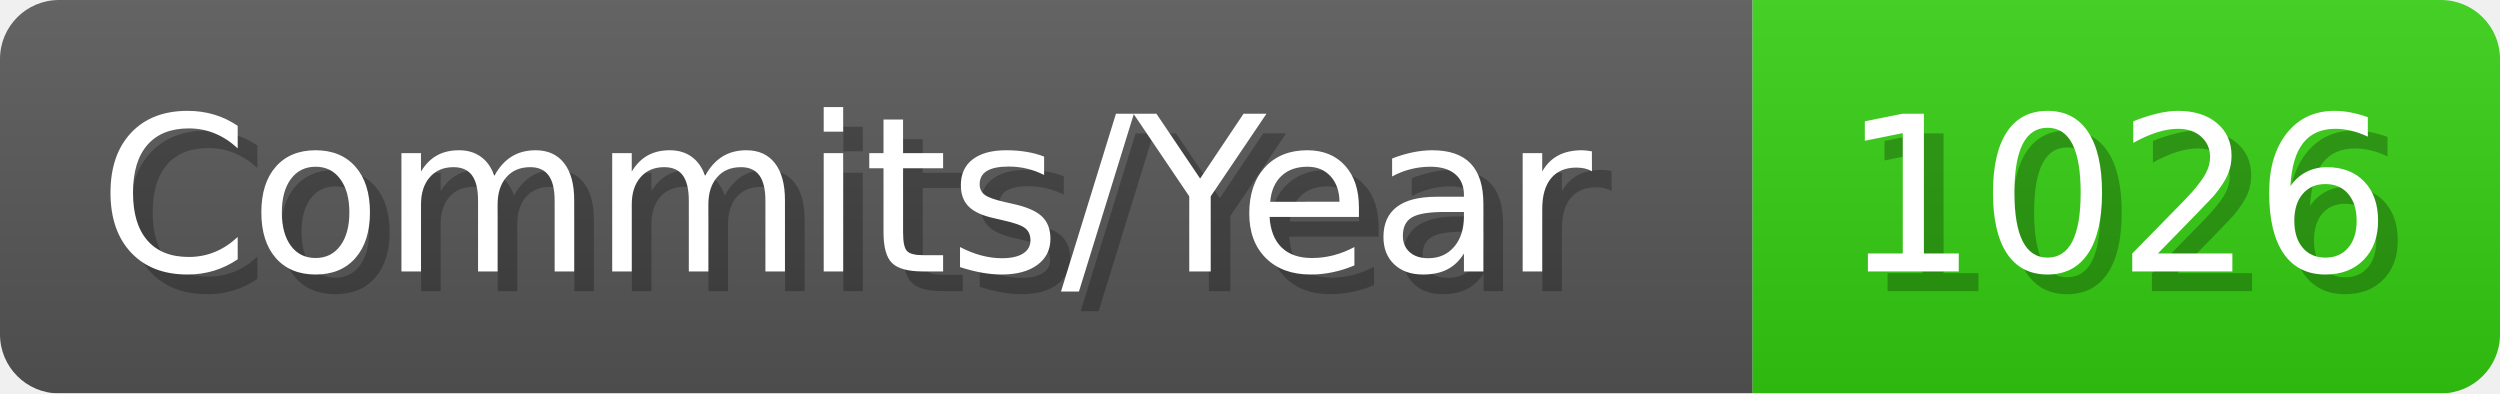
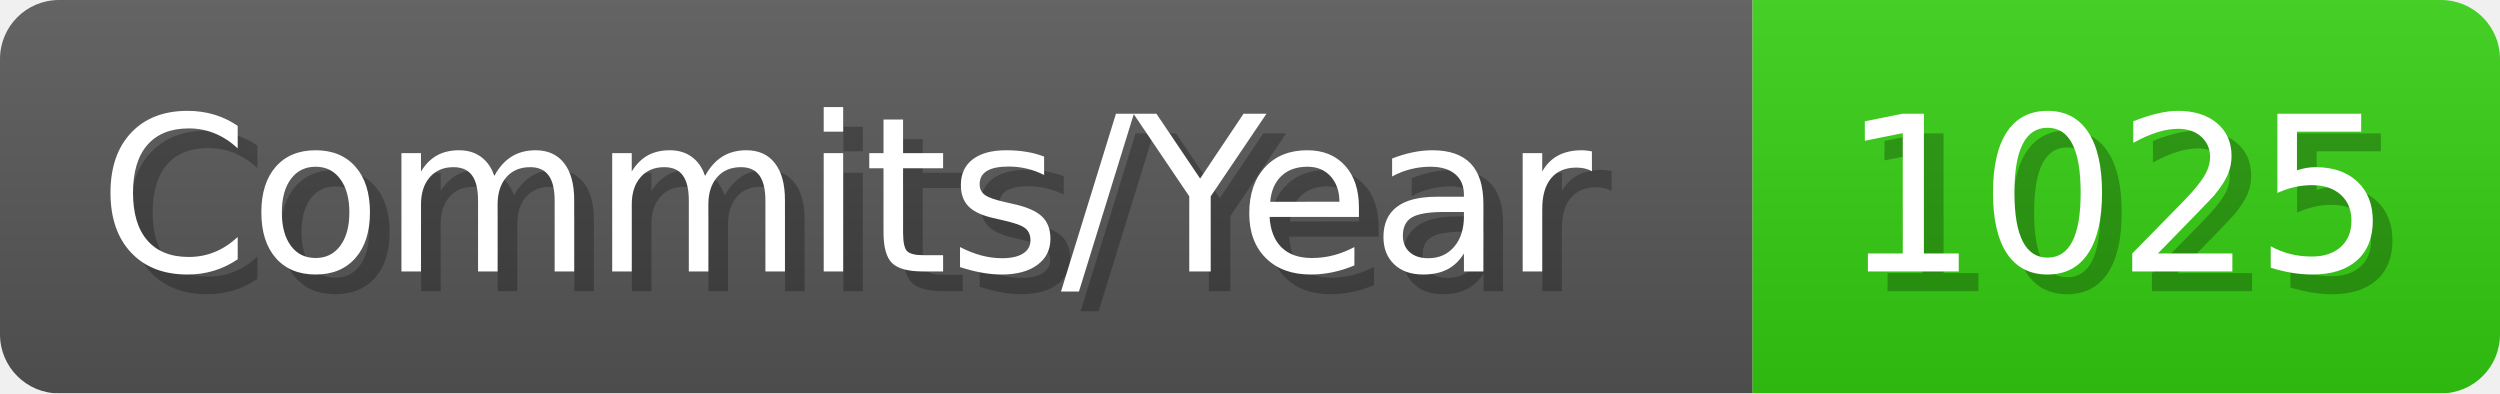
- <svg xmlns="http://www.w3.org/2000/svg" width="127.1" height="20" viewBox="0 0 1271 200" role="img" aria-label="Commits/Year: 1026">
+ <svg xmlns="http://www.w3.org/2000/svg" width="127.1" height="20" viewBox="0 0 1271 200" role="img" aria-label="Commits/Year: 1025">
  <linearGradient id="aUPdi" x2="0" y2="100%">
    <stop offset="0" stop-opacity=".1" stop-color="#EEE" />
    <stop offset="1" stop-opacity=".1" />
  </linearGradient>
  <mask id="WfAiQ">
    <rect width="1271" height="200" rx="30" fill="#FFF" />
  </mask>
  <g mask="url(#WfAiQ)">
    <rect width="891" height="200" fill="#555" />
    <rect width="380" height="200" fill="#3C1" x="891" />
    <rect width="1271" height="200" fill="url(#aUPdi)" />
  </g>
  <g aria-hidden="true" fill="#fff" text-anchor="start" font-family="Verdana,DejaVu Sans,sans-serif" font-size="110">
    <text x="60" y="148" textLength="791" fill="#000" opacity="0.25">Commits/Year</text>
    <text x="50" y="138" textLength="791">Commits/Year</text>
-     <text x="946" y="148" textLength="280" fill="#000" opacity="0.25">1026</text>
-     <text x="936" y="138" textLength="280">1026</text>
+     <text x="946" y="148" textLength="280" fill="#000" opacity="0.25">1025</text>
+     <text x="936" y="138" textLength="280">1025</text>
  </g>
</svg>
